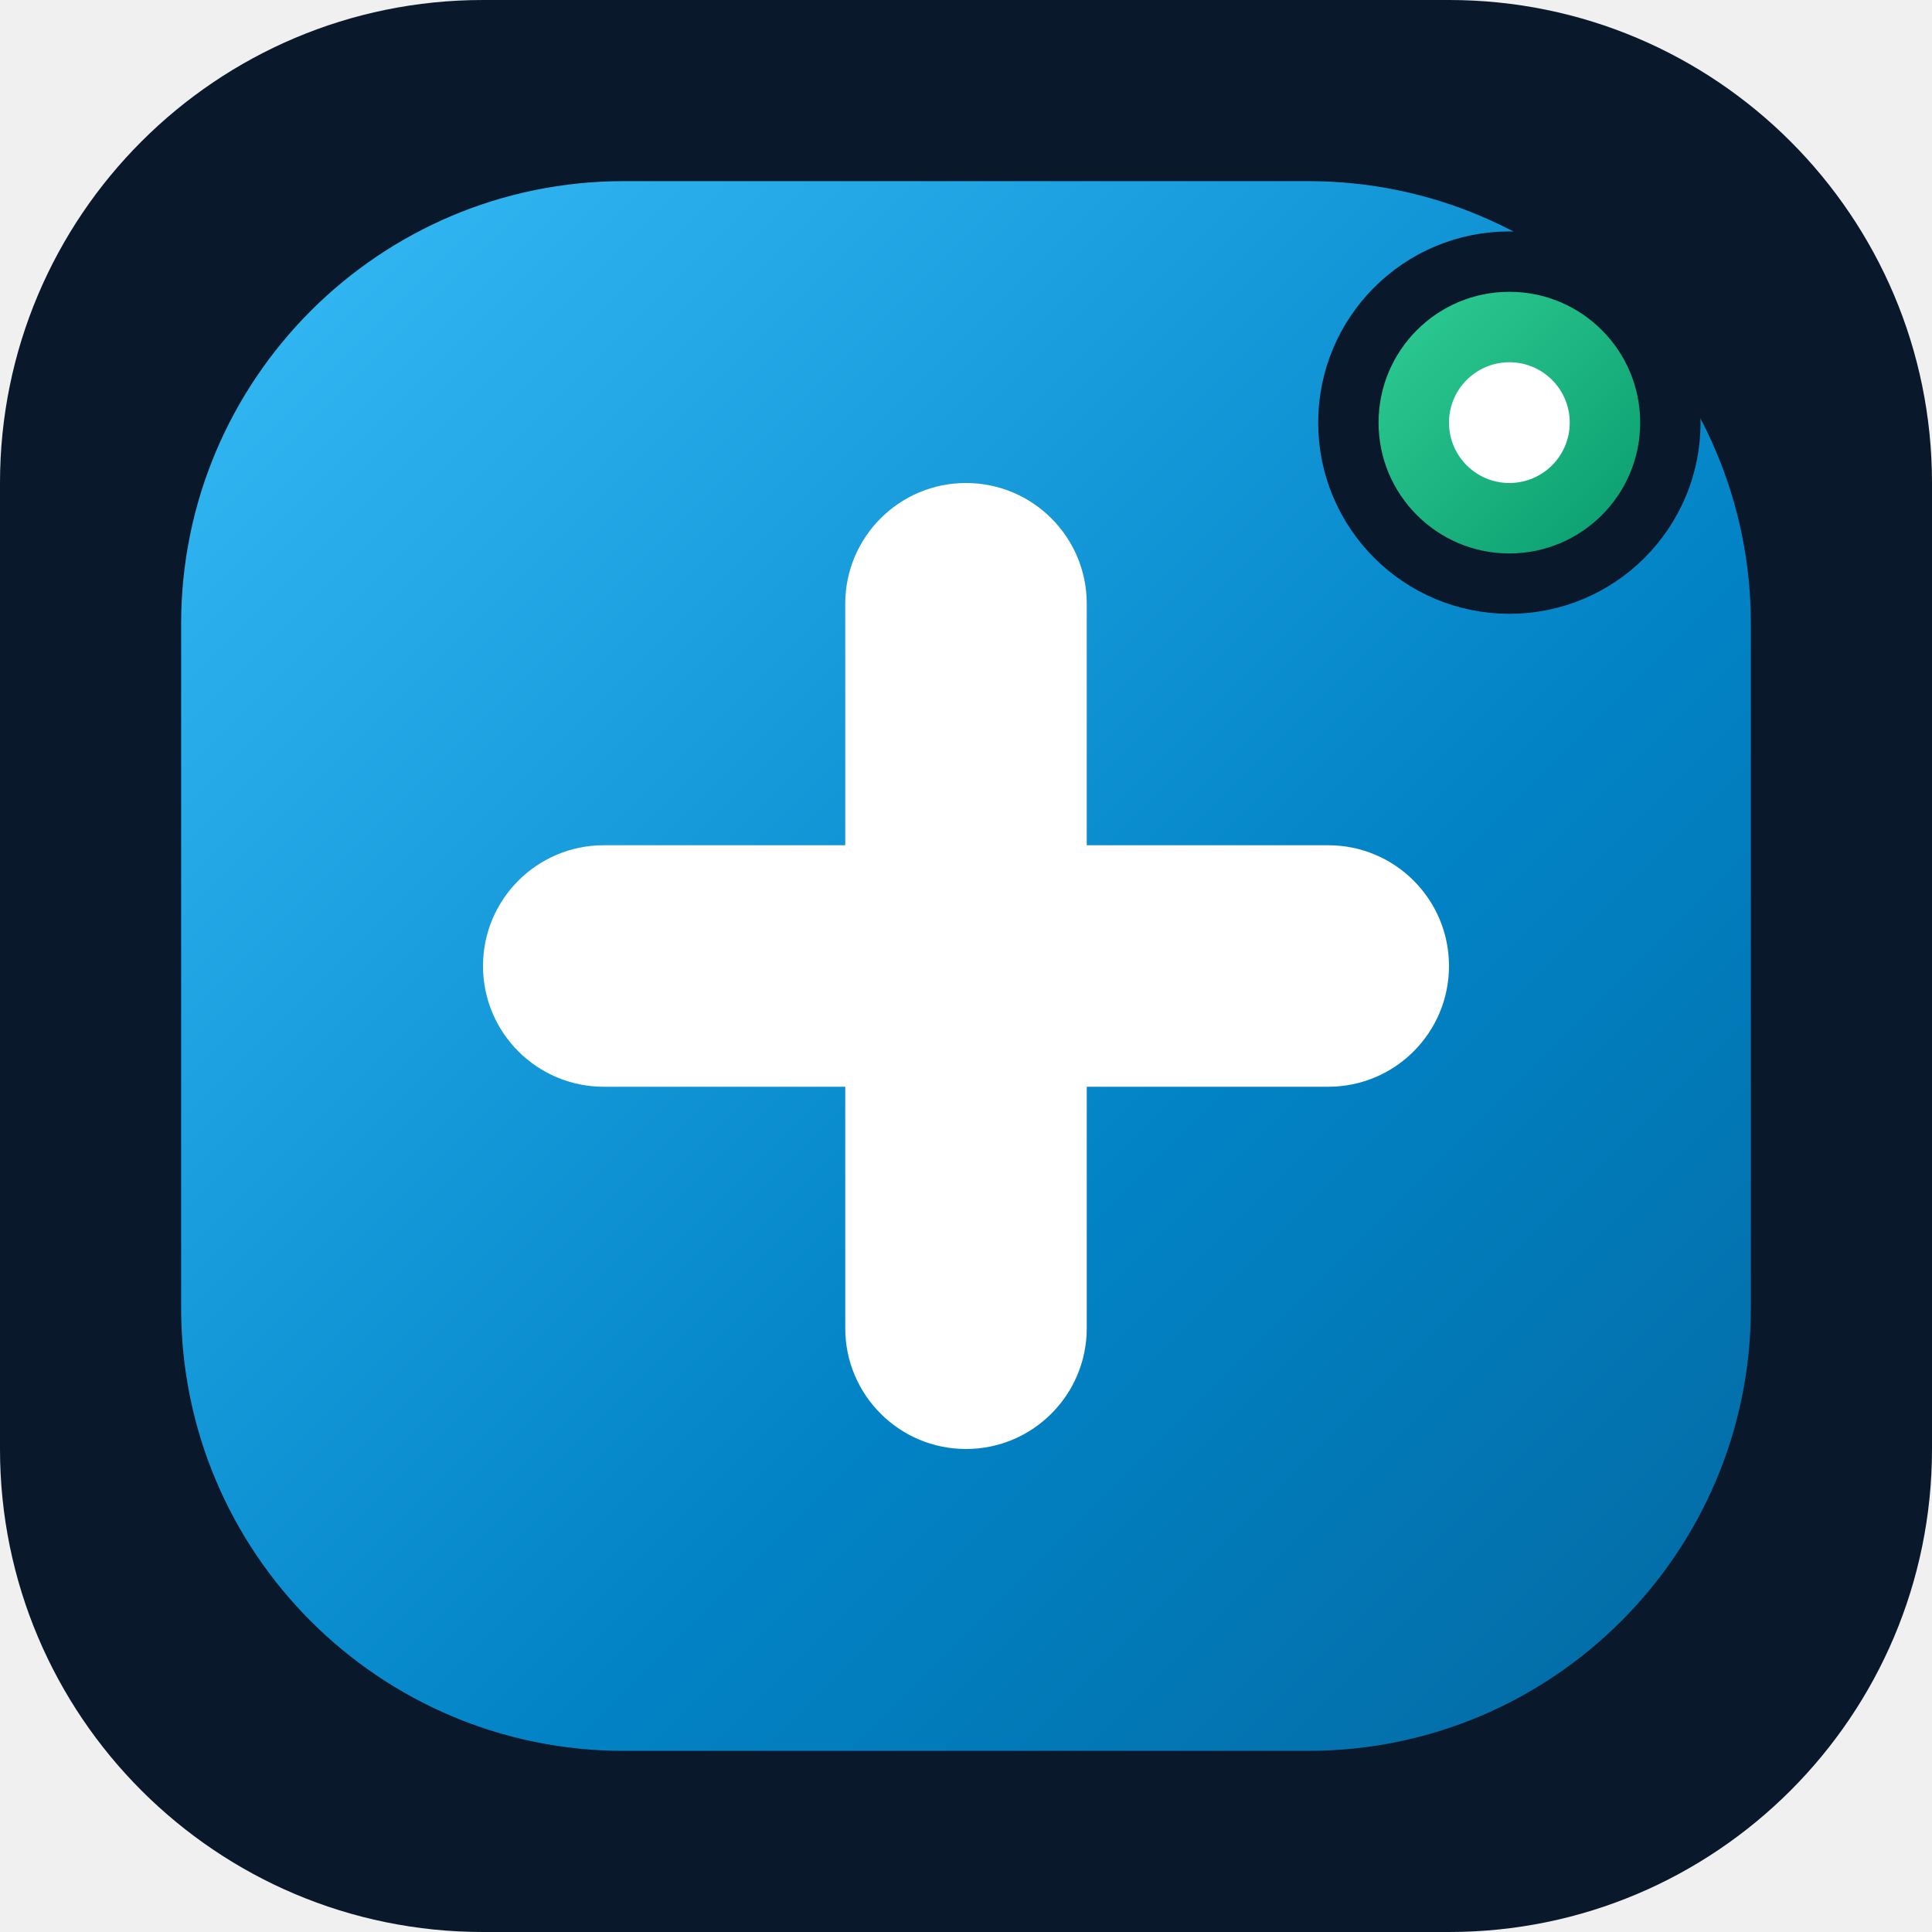
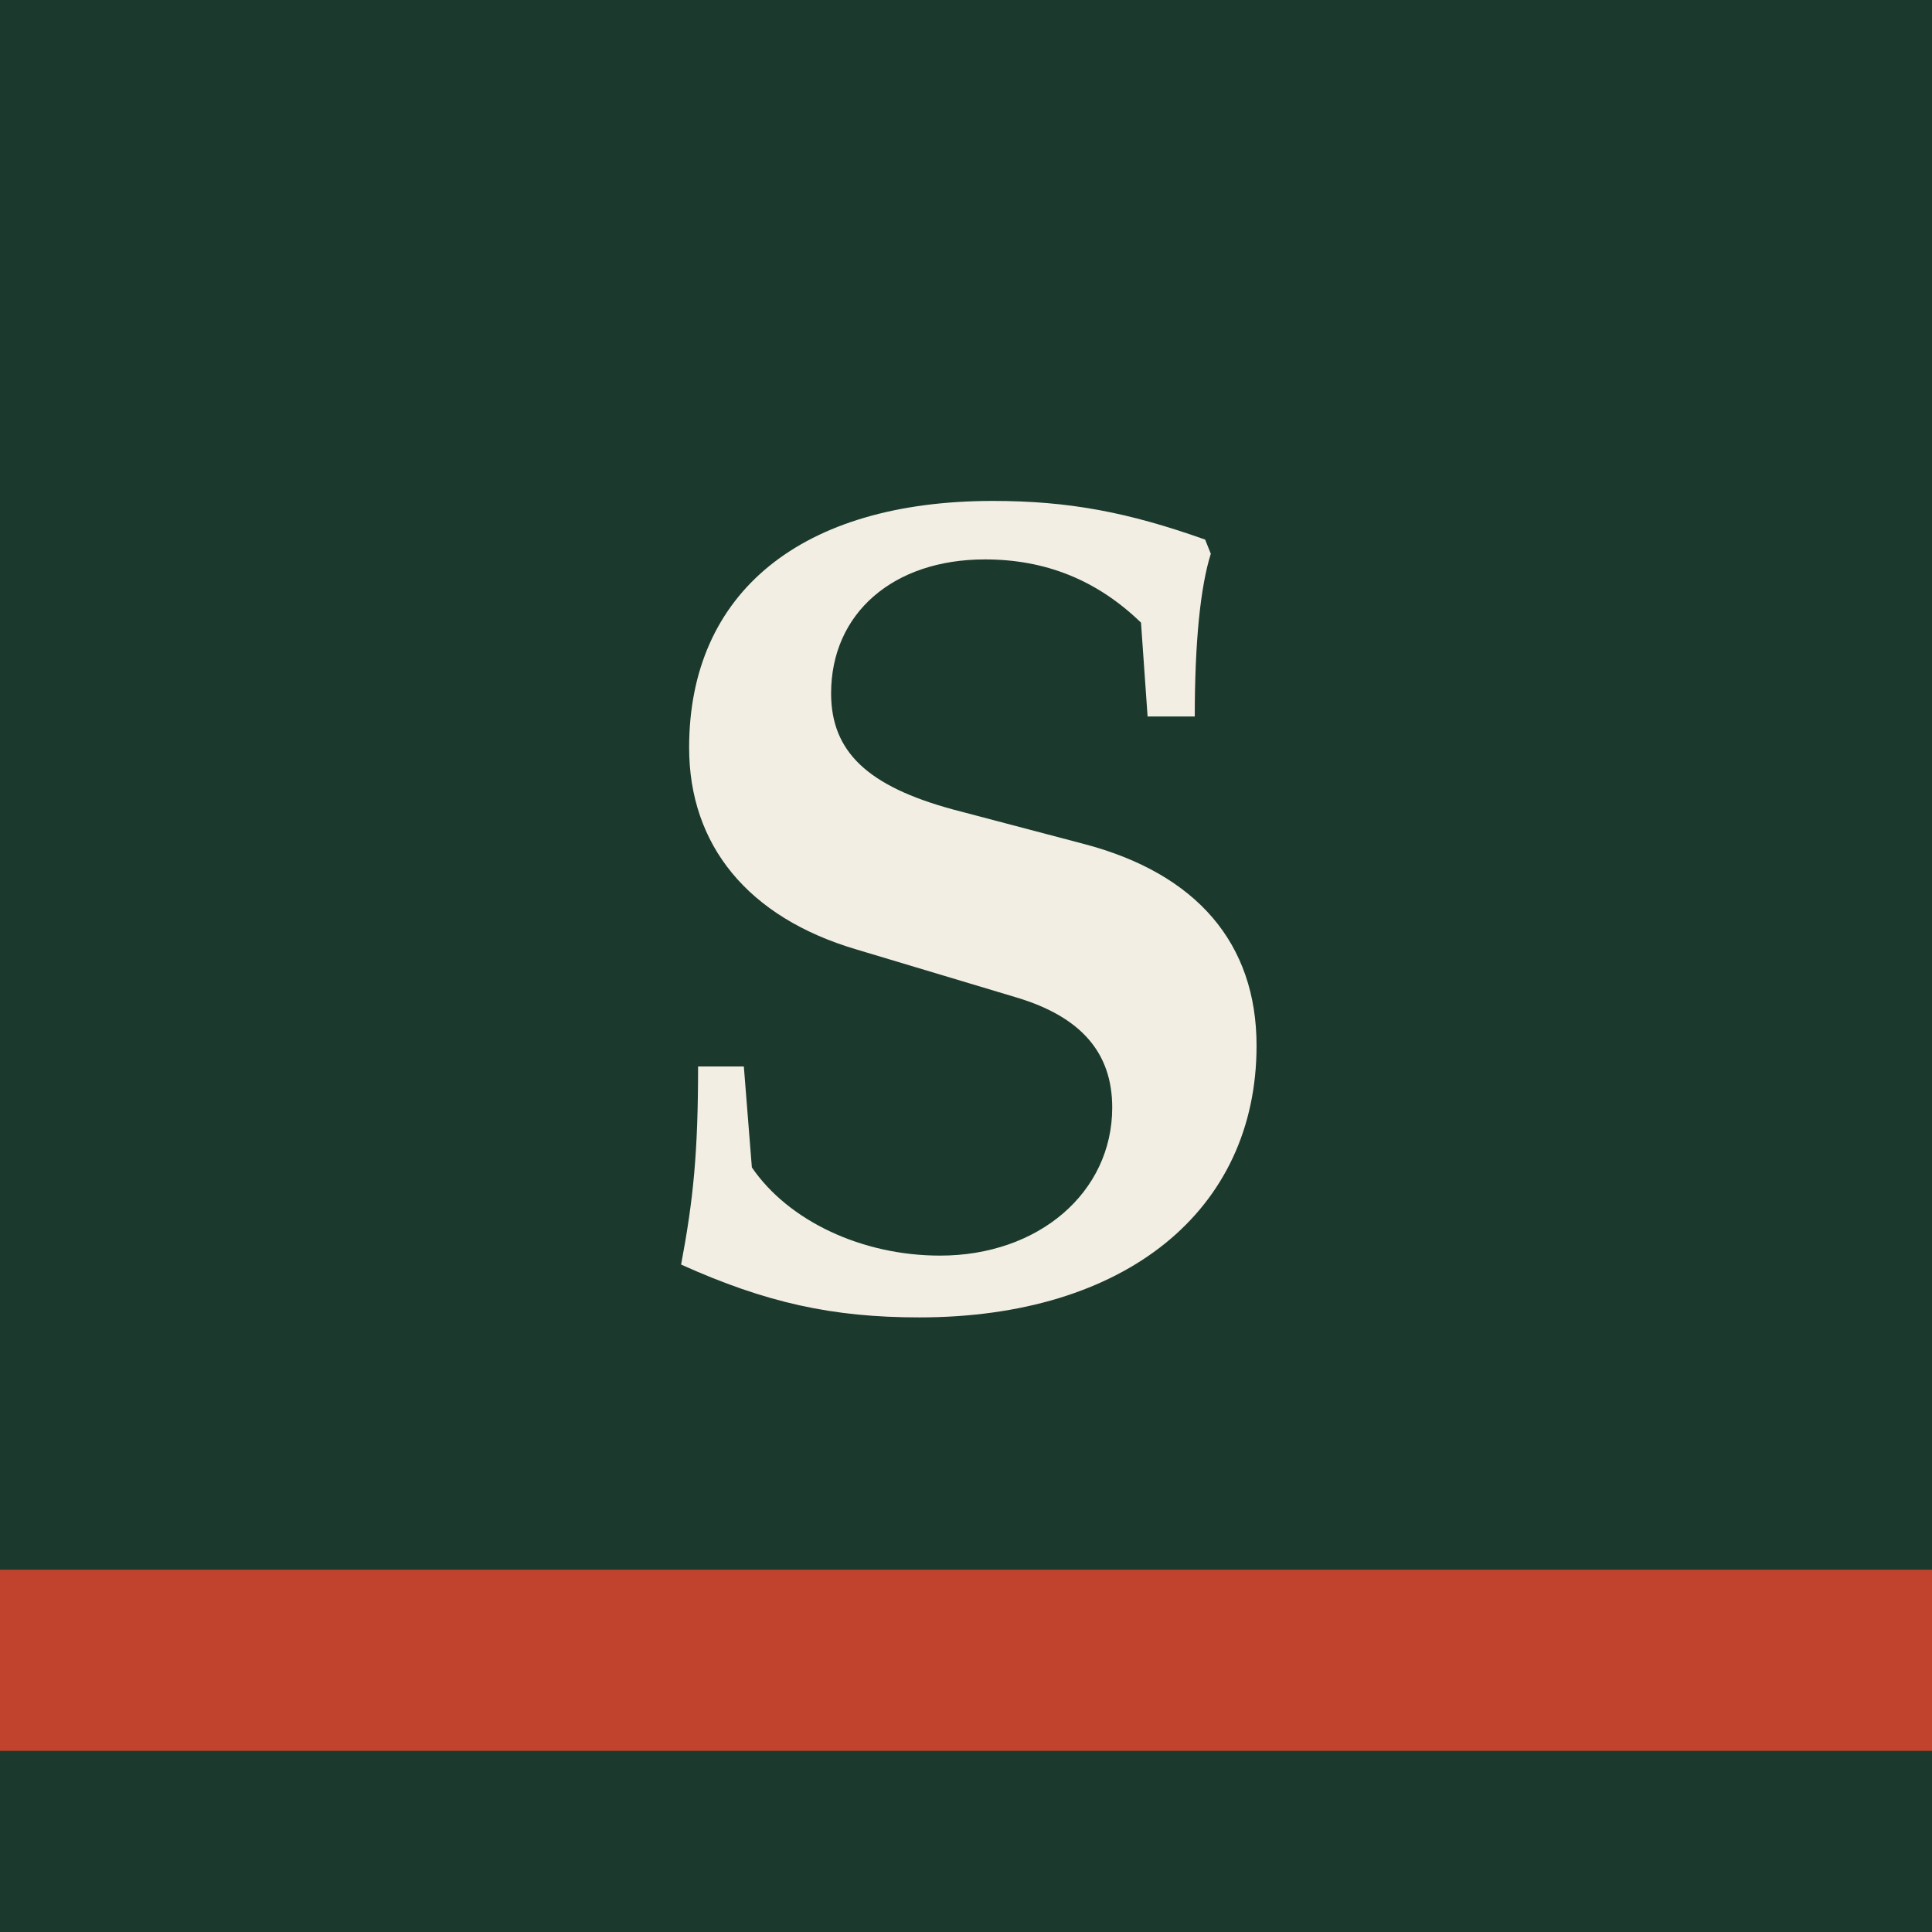
- <svg xmlns="http://www.w3.org/2000/svg" viewBox="0 0 96 96" role="img" aria-labelledby="title">
-   <defs>
-     <linearGradient id="sam-icon-gradient" x1="0" y1="0" x2="1" y2="1">
-       <stop offset="0" stop-color="#38BDF8" />
-       <stop offset=".6" stop-color="#0284C7" />
-       <stop offset="1" stop-color="#0369A1" />
-     </linearGradient>
-     <linearGradient id="sam-icon-accent" x1="0" y1="0" x2="1" y2="1">
-       <stop offset="0" stop-color="#34D399" />
-       <stop offset="1" stop-color="#059669" />
-     </linearGradient>
-   </defs>
-   <rect width="96" height="96" rx="24" fill="#09182A" />
-   <rect x="9" y="9" width="78" height="78" rx="22" fill="url(#sam-icon-gradient)" />
-   <rect x="42" y="24" width="12" height="48" rx="6" fill="#fff" />
-   <rect x="24" y="42" width="48" height="12" rx="6" fill="#fff" />
-   <circle cx="75" cy="21" r="8" fill="url(#sam-icon-accent)" stroke="#09182A" stroke-width="3" />
-   <circle cx="75" cy="21" r="3" fill="#fff" />
+ <svg xmlns="http://www.w3.org/2000/svg" viewBox="0 0 64 64">
+   <rect width="64" height="64" fill="#1B3A2D" />
+   <rect x="0" y="52" width="64" height="6" fill="#C2432D" />
+   <text x="32" y="43" text-anchor="middle" font-family="Georgia,'Palatino Linotype',serif" font-size="38" font-weight="700" fill="#F3EEE3">S</text>
</svg>
